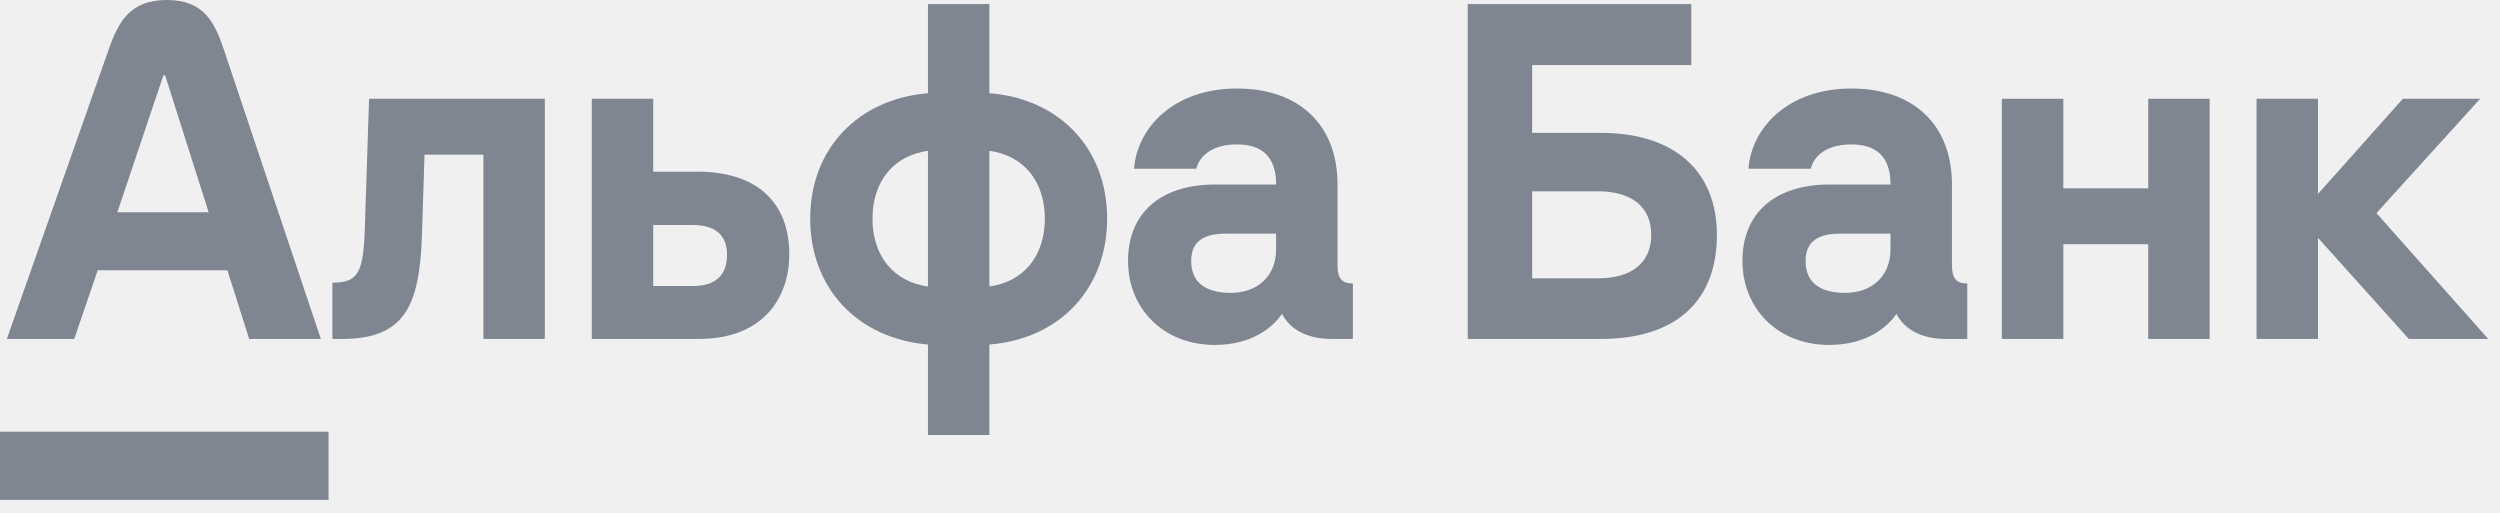
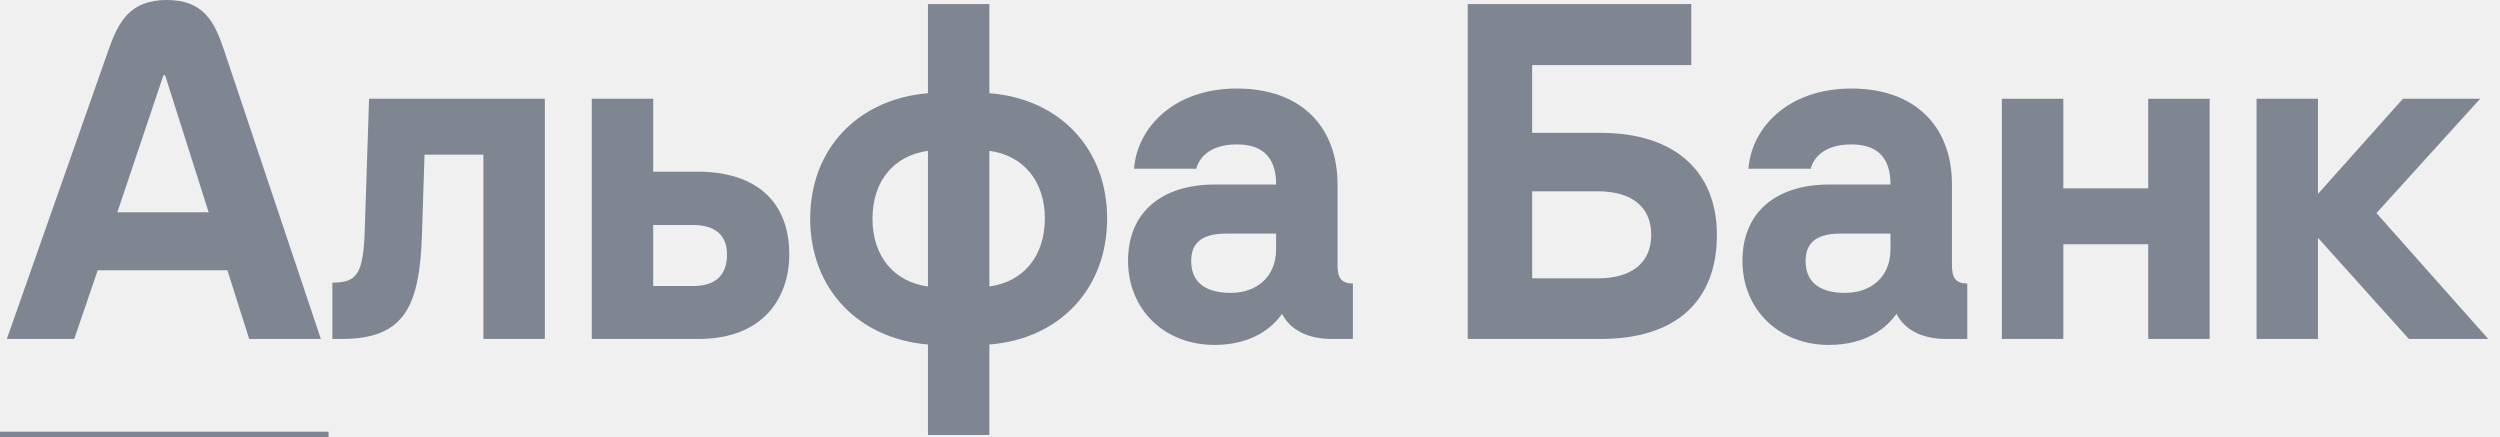
- <svg xmlns="http://www.w3.org/2000/svg" width="166" height="34" viewBox="0 0 166 34" fill="none">
+ <svg xmlns="http://www.w3.org/2000/svg" width="166" height="29" viewBox="0 0 166 29" fill="none">
  <g clip-path="url(#clip0_13208_23463)">
    <path d="M159.552 6.558L153.914 12.876V6.558H149.835V22.506H153.914V15.792L159.948 22.506H165.218L157.796 14.15L164.681 6.558H159.552Z" fill="#7F8692" />
    <path d="M142.642 12.506H137.005V6.558H132.923V22.506H137.005V16.218H142.642V22.506H146.721V6.558H142.642V12.506Z" fill="#7F8692" />
    <mask id="mask0_13208_23463" style="mask-type:luminance" maskUnits="userSpaceOnUse" x="0" y="0" width="166" height="34">
      <path d="M165.218 0H0V33.198H165.218V0Z" fill="white" />
    </mask>
    <g mask="url(#mask0_13208_23463)">
      <path d="M24.223 15.198C24.125 18.173 23.742 18.767 22.069 18.767V22.506H22.692C26.862 22.506 27.864 20.352 28.019 15.565L28.189 10.268H32.098V22.506H36.178V6.558H24.506L24.223 15.198Z" fill="#7F8692" />
      <path d="M46.318 11.402H43.373V6.558H39.293V22.506H46.375C50.824 22.506 52.409 19.617 52.409 16.896C52.409 13.383 50.198 11.399 46.318 11.399M46.008 18.991H43.373V14.939H46.008C47.425 14.939 48.273 15.563 48.273 16.894C48.273 18.338 47.452 18.991 46.008 18.991Z" fill="#7F8692" />
      <path d="M65.695 6.188V0.268H61.616V6.188C56.942 6.585 53.797 9.9 53.797 14.517C53.797 19.134 56.942 22.479 61.616 22.876V28.883H65.695V22.876C70.369 22.508 73.514 19.164 73.514 14.517C73.514 9.871 70.369 6.556 65.695 6.188ZM61.616 19.023C59.35 18.71 57.933 17.012 57.933 14.52C57.933 12.027 59.35 10.327 61.616 10.016V19.025V19.023ZM65.695 19.023V10.014C67.96 10.325 69.378 12.025 69.378 14.517C69.378 17.009 67.96 18.71 65.695 19.021" fill="#7F8692" />
      <path d="M88.813 17.606V12.252C88.813 8.343 86.321 5.878 82.128 5.878C77.936 5.878 75.5 8.485 75.301 11.204H79.437C79.577 10.61 80.201 9.59 82.128 9.59C83.716 9.59 84.734 10.327 84.734 12.252H80.682C77.056 12.252 74.901 14.15 74.901 17.322C74.901 20.495 77.257 22.903 80.652 22.903C83.142 22.903 84.525 21.726 85.128 20.835C85.666 21.912 86.856 22.506 88.414 22.506H89.831V18.823C89.094 18.823 88.811 18.483 88.811 17.606M84.732 16.558C84.732 18.399 83.428 19.447 81.729 19.447C80.255 19.447 79.094 18.91 79.094 17.322C79.094 15.735 80.369 15.51 81.473 15.51H84.732V16.558Z" fill="#7F8692" />
      <path d="M106.294 8.823H101.734V4.32H112.301V0.268H97.457V22.506H106.297C111.197 22.506 114.002 20.071 114.002 15.594C114.002 11.374 111.197 8.823 106.297 8.823M106.099 18.483H101.737V12.703H106.099C108.365 12.703 109.641 13.751 109.641 15.592C109.641 17.433 108.367 18.481 106.099 18.481" fill="#7F8692" />
      <path d="M129.61 17.606V12.252C129.61 8.343 127.118 5.878 122.925 5.878C118.732 5.878 116.297 8.485 116.097 11.204H120.233C120.374 10.61 120.998 9.59 122.925 9.59C124.512 9.59 125.531 10.327 125.531 12.252H121.478C117.852 12.252 115.698 14.15 115.698 17.322C115.698 20.495 118.054 22.903 121.449 22.903C123.939 22.903 125.322 21.726 125.925 20.835C126.463 21.912 127.653 22.506 129.211 22.506H130.628V18.823C129.891 18.823 129.608 18.483 129.608 17.606M125.528 16.558C125.528 18.399 124.224 19.447 122.526 19.447C121.052 19.447 119.891 18.91 119.891 17.322C119.891 15.735 121.165 15.51 122.27 15.51H125.528V16.558Z" fill="#7F8692" />
      <path d="M21.815 28.665H0V33.198H21.815V28.665Z" fill="#7F8692" />
      <path d="M14.873 3.32C14.25 1.465 13.533 0 11.077 0C8.622 0 7.857 1.458 7.204 3.32L0.454 22.506H4.93L6.488 17.946H15.1L16.545 22.506H21.304L14.873 3.32ZM7.792 14.093L10.851 5H10.964L13.853 14.093H7.789H7.792Z" fill="#7F8692" />
    </g>
  </g>
  <defs>
    <clipPath id="clip0_13208_23463">
      <rect width="165.218" height="33.198" fill="white" />
    </clipPath>
  </defs>
</svg>
